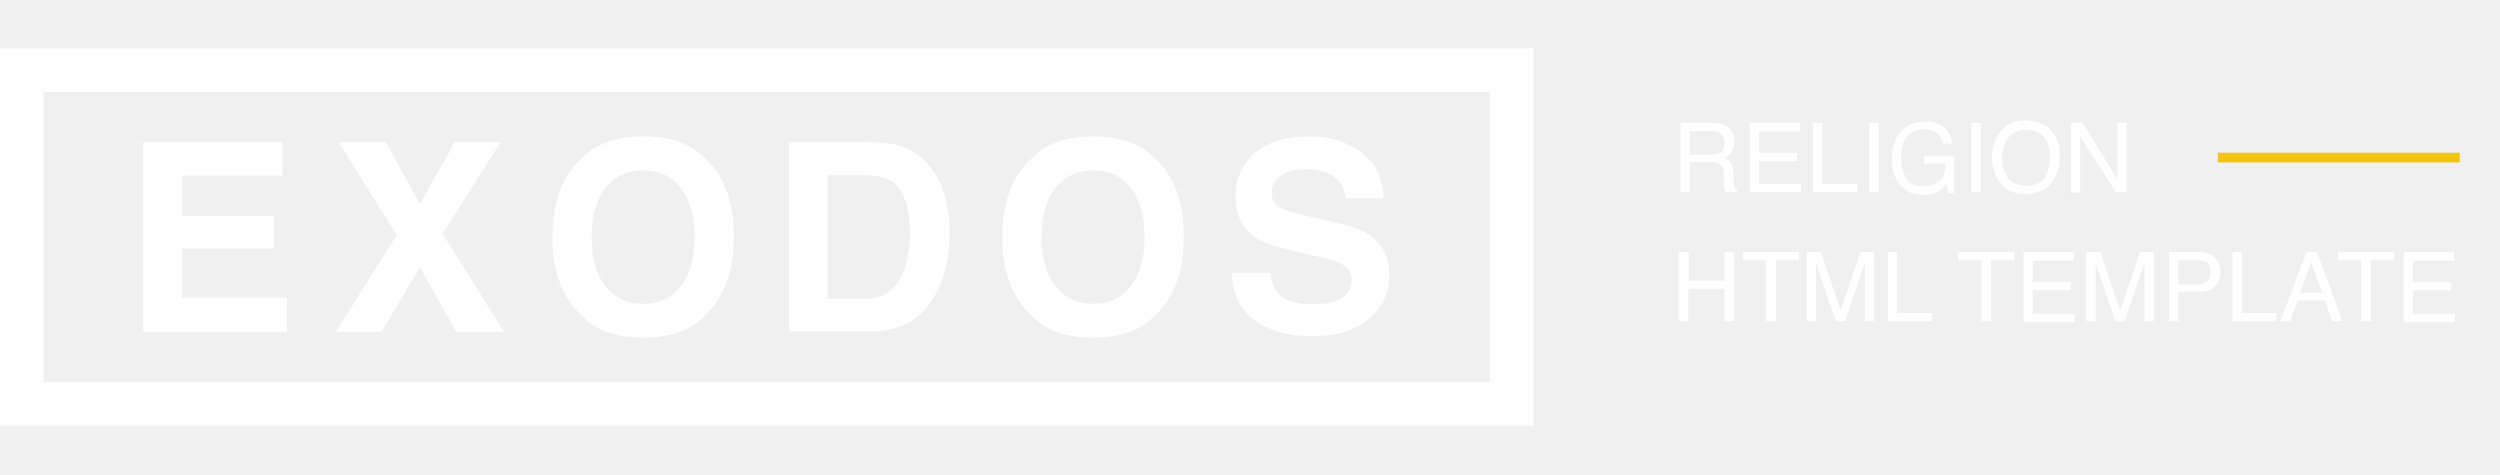
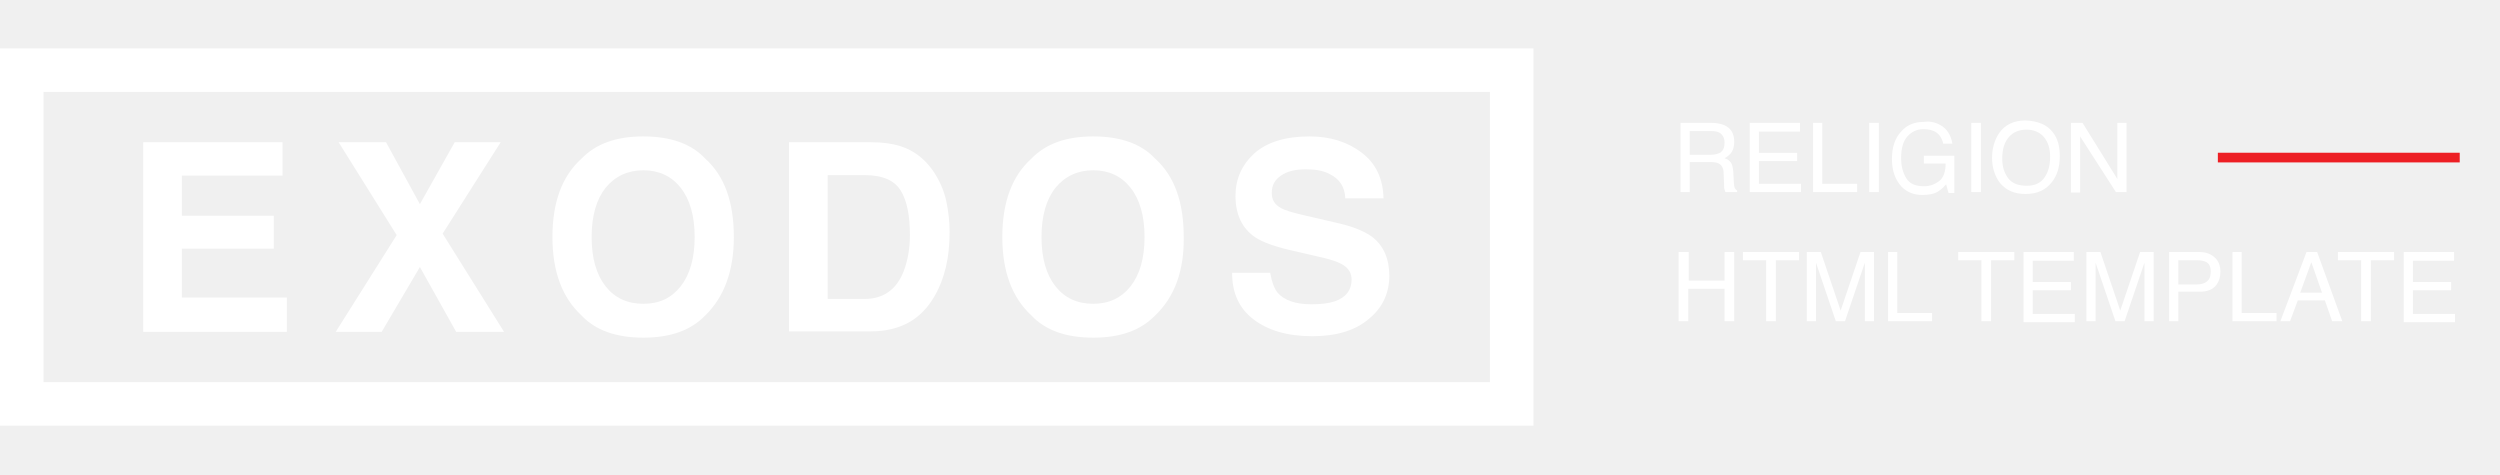
<svg xmlns="http://www.w3.org/2000/svg" version="1.1" id="Layer_1" x="0px" y="0px" viewBox="0 0 516.8 98" style="enable-background:new 0 0 516.8 98;" xml:space="preserve">
  <style type="text/css">
	.st0{fill:#FFFFFF;}
- 	.st1{fill:#F1C40F;}
+ 	.st1{fill:#ed1f24;}
</style>
  <g>
    <path class="st0" d="M317,10v78H0V10H317z M308,79V19H9v60H308z" />
    <path class="st0" d="M58.4,36.3H37.6v8.3h19v6.8h-19v10.1h21.7v7.1H29.6V29.4h28.8V36.3z" />
    <path class="st0" d="M78.9,68.6h-9.5l12.6-20l-12-19.2h9.8l7,12.8l7.2-12.8h9.5l-12,18.9l12.7,20.3h-9.9l-7.5-13.4L78.9,68.6z" />
    <path class="st0" d="M145.8,65.2c-3,3.1-7.2,4.6-12.8,4.6c-5.6,0-9.9-1.5-12.8-4.6c-4-3.7-6-9.1-6-16.2c0-7.2,2-12.6,6-16.2   c3-3.1,7.2-4.6,12.8-4.6c5.6,0,9.9,1.5,12.8,4.6c4,3.6,5.9,9,5.9,16.2C151.7,56,149.7,61.4,145.8,65.2z M140.7,59.2   c1.9-2.4,2.9-5.8,2.9-10.2c0-4.4-1-7.8-2.9-10.2c-1.9-2.4-4.5-3.6-7.7-3.6s-5.8,1.2-7.8,3.6c-1.9,2.4-2.9,5.8-2.9,10.2   s1,7.8,2.9,10.2c1.9,2.4,4.5,3.6,7.8,3.6S138.8,61.6,140.7,59.2z" />
    <path class="st0" d="M186.1,30.2c2.8,0.9,5,2.6,6.7,5c1.4,2,2.3,4.1,2.8,6.3c0.5,2.3,0.7,4.4,0.7,6.5c0,5.2-1,9.6-3.1,13.2   c-2.8,4.9-7.2,7.3-13.2,7.3h-16.9V29.4h16.9C182.5,29.4,184.5,29.7,186.1,30.2z M171.1,36.2v25.6h7.6c3.9,0,6.6-1.9,8.1-5.7   c0.8-2.1,1.3-4.6,1.3-7.5c0-4-0.6-7.1-1.9-9.2c-1.3-2.1-3.7-3.2-7.5-3.2H171.1z" />
    <path class="st0" d="M238.8,65.2c-3,3.1-7.2,4.6-12.8,4.6c-5.6,0-9.9-1.5-12.8-4.6c-4-3.7-6-9.1-6-16.2c0-7.2,2-12.6,6-16.2   c3-3.1,7.2-4.6,12.8-4.6c5.6,0,9.9,1.5,12.8,4.6c4,3.6,5.9,9,5.9,16.2C244.8,56,242.8,61.4,238.8,65.2z M233.7,59.2   c1.9-2.4,2.9-5.8,2.9-10.2c0-4.4-1-7.8-2.9-10.2c-1.9-2.4-4.5-3.6-7.7-3.6c-3.2,0-5.8,1.2-7.8,3.6c-1.9,2.4-2.9,5.8-2.9,10.2   s1,7.8,2.9,10.2c1.9,2.4,4.5,3.6,7.8,3.6C229.2,62.8,231.8,61.6,233.7,59.2z" />
    <path class="st0" d="M262.6,56.5c0.3,1.8,0.8,3.1,1.5,4c1.4,1.6,3.7,2.4,7,2.4c2,0,3.6-0.2,4.8-0.6c2.3-0.8,3.5-2.3,3.5-4.5   c0-1.3-0.6-2.3-1.7-3c-1.1-0.7-3-1.3-5.4-1.8L268,52c-4.2-0.9-7-1.9-8.6-3c-2.6-1.8-4-4.6-4-8.5c0-3.5,1.3-6.4,3.9-8.8   c2.6-2.3,6.4-3.5,11.4-3.5c4.2,0,7.8,1.1,10.7,3.3c3,2.2,4.5,5.4,4.6,9.5h-7.9c-0.1-2.4-1.2-4-3.2-5c-1.3-0.7-2.9-1-4.9-1   c-2.2,0-3.9,0.4-5.2,1.3c-1.3,0.9-1.9,2-1.9,3.6c0,1.4,0.6,2.4,1.9,3.1c0.8,0.5,2.6,1,5.2,1.6l6.9,1.6c3,0.7,5.3,1.7,6.8,2.8   c2.3,1.8,3.5,4.5,3.5,8c0,3.6-1.4,6.6-4.2,8.9c-2.8,2.4-6.7,3.6-11.7,3.6c-5.2,0-9.2-1.2-12.2-3.5c-3-2.3-4.4-5.5-4.4-9.6H262.6z" />
    <rect x="482.5" y="7.6" transform="matrix(-1.836970e-16 1 -1 -1.836970e-16 516.0739 -450.9261)" class="st1" width="2" height="50" />
    <g>
      <path class="st0" d="M347.3,25.4h6.5c1.1,0,2,0.2,2.7,0.5c1.3,0.6,2,1.7,2,3.4c0,0.9-0.2,1.6-0.5,2.1s-0.9,1-1.5,1.3    c0.6,0.2,1,0.5,1.3,0.9s0.4,1,0.5,1.8l0.1,1.9c0,0.5,0.1,1,0.1,1.2c0.1,0.5,0.3,0.7,0.6,0.9v0.3h-2.4c-0.1-0.1-0.1-0.3-0.2-0.5    s-0.1-0.6-0.1-1.1l-0.1-2.4c0-0.9-0.4-1.6-1-1.9c-0.4-0.2-0.9-0.3-1.7-0.3h-4.3v6.2h-1.9V25.4z M353.6,32c0.9,0,1.6-0.2,2.1-0.5    c0.5-0.4,0.8-1,0.8-2c0-1-0.4-1.7-1.1-2.1c-0.4-0.2-0.9-0.3-1.5-0.3h-4.6V32H353.6z" />
      <path class="st0" d="M361.7,25.4h10.4v1.8h-8.5v4.4h7.9v1.7h-7.9V38h8.7v1.7h-10.6V25.4z" />
      <path class="st0" d="M374.8,25.4h1.9V38h7.2v1.7h-9.1V25.4z" />
      <path class="st0" d="M386.4,25.4h2v14.3h-2V25.4z" />
      <path class="st0" d="M401,25.8c1.4,0.7,2.3,2.1,2.6,3.9h-1.9c-0.2-1-0.7-1.8-1.4-2.3s-1.6-0.7-2.7-0.7c-1.3,0-2.4,0.5-3.3,1.5    s-1.3,2.5-1.3,4.5c0,1.7,0.4,3.1,1.1,4.2c0.7,1.1,1.9,1.6,3.6,1.6c1.3,0,2.3-0.4,3.2-1.1s1.3-2,1.3-3.6h-4.5v-1.6h6.3v7.7h-1.2    l-0.5-1.8c-0.6,0.7-1.2,1.2-1.7,1.5c-0.8,0.5-1.9,0.7-3.2,0.7c-1.7,0-3.1-0.5-4.3-1.7c-1.3-1.4-2-3.3-2-5.7c0-2.4,0.6-4.3,1.9-5.7    c1.2-1.4,2.8-2,4.7-2C398.9,25,400.1,25.3,401,25.8z" />
      <path class="st0" d="M407.5,25.4h2v14.3h-2V25.4z" />
      <path class="st0" d="M424.4,27.4c1,1.3,1.4,2.9,1.4,4.9c0,2.1-0.5,3.9-1.6,5.3c-1.3,1.7-3.1,2.5-5.5,2.5c-2.2,0-3.9-0.7-5.2-2.2    c-1.1-1.4-1.7-3.2-1.7-5.3c0-1.9,0.5-3.6,1.4-5c1.2-1.8,3.1-2.7,5.5-2.7C421.3,25,423.2,25.8,424.4,27.4z M422.7,36.6    c0.8-1.2,1.1-2.6,1.1-4.2c0-1.7-0.4-3-1.3-4.1c-0.9-1-2.1-1.5-3.6-1.5c-1.5,0-2.7,0.5-3.6,1.5c-0.9,1-1.4,2.5-1.4,4.5    c0,1.6,0.4,2.9,1.2,4c0.8,1.1,2.1,1.6,3.9,1.6C420.7,38.4,421.9,37.8,422.7,36.6z" />
      <path class="st0" d="M428.2,25.4h2.3l7.2,11.6V25.4h1.9v14.3h-2.2L430,28.2v11.6h-1.9V25.4z" />
    </g>
    <g>
      <path class="st0" d="M347.1,52.1h2V58h7.4v-5.9h2v14.3h-2v-6.7H349v6.7h-2V52.1z" />
      <path class="st0" d="M371.9,52.1v1.7h-4.8v12.6h-2V53.8h-4.8v-1.7H371.9z" />
      <path class="st0" d="M373.6,52.1h2.8l4.1,12.1l4.1-12.1h2.8v14.3h-1.9V58c0-0.3,0-0.8,0-1.5s0-1.4,0-2.2l-4.1,12.1h-1.9l-4.1-12.1    v0.4c0,0.4,0,0.9,0,1.6s0,1.2,0,1.6v8.5h-1.9V52.1z" />
      <path class="st0" d="M390.3,52.1h1.9v12.6h7.2v1.7h-9.1V52.1z" />
      <path class="st0" d="M416.4,52.1v1.7h-4.8v12.6h-2V53.8h-4.8v-1.7H416.4z" />
      <path class="st0" d="M418.3,52.1h10.4v1.8h-8.5v4.4h7.9v1.7h-7.9v4.9h8.7v1.7h-10.6V52.1z" />
      <path class="st0" d="M431.4,52.1h2.8l4.1,12.1l4.1-12.1h2.8v14.3h-1.9V58c0-0.3,0-0.8,0-1.5s0-1.4,0-2.2l-4.1,12.1h-1.9l-4.1-12.1    v0.4c0,0.4,0,0.9,0,1.6s0,1.2,0,1.6v8.5h-1.9V52.1z" />
      <path class="st0" d="M448.3,52.1h6.4c1.3,0,2.3,0.4,3.1,1.1s1.2,1.7,1.2,3c0,1.1-0.3,2.1-1,2.9s-1.8,1.2-3.2,1.2h-4.5v6.1h-1.9    V52.1z M455.9,54.1c-0.4-0.2-1-0.3-1.8-0.3h-3.8v5h3.8c0.9,0,1.6-0.2,2.1-0.6s0.8-1,0.8-2C457,55.1,456.7,54.4,455.9,54.1z" />
      <path class="st0" d="M461.5,52.1h1.9v12.6h7.2v1.7h-9.1V52.1z" />
      <path class="st0" d="M476.8,52.1h2.2l5.2,14.3h-2.1l-1.5-4.3H475l-1.6,4.3h-2L476.8,52.1z M480,60.5l-2.2-6.3l-2.3,6.3H480z" />
      <path class="st0" d="M494.9,52.1v1.7h-4.8v12.6h-2V53.8h-4.8v-1.7H494.9z" />
      <path class="st0" d="M496.9,52.1h10.4v1.8h-8.5v4.4h7.9v1.7h-7.9v4.9h8.7v1.7h-10.6V52.1z" />
    </g>
  </g>
</svg>
